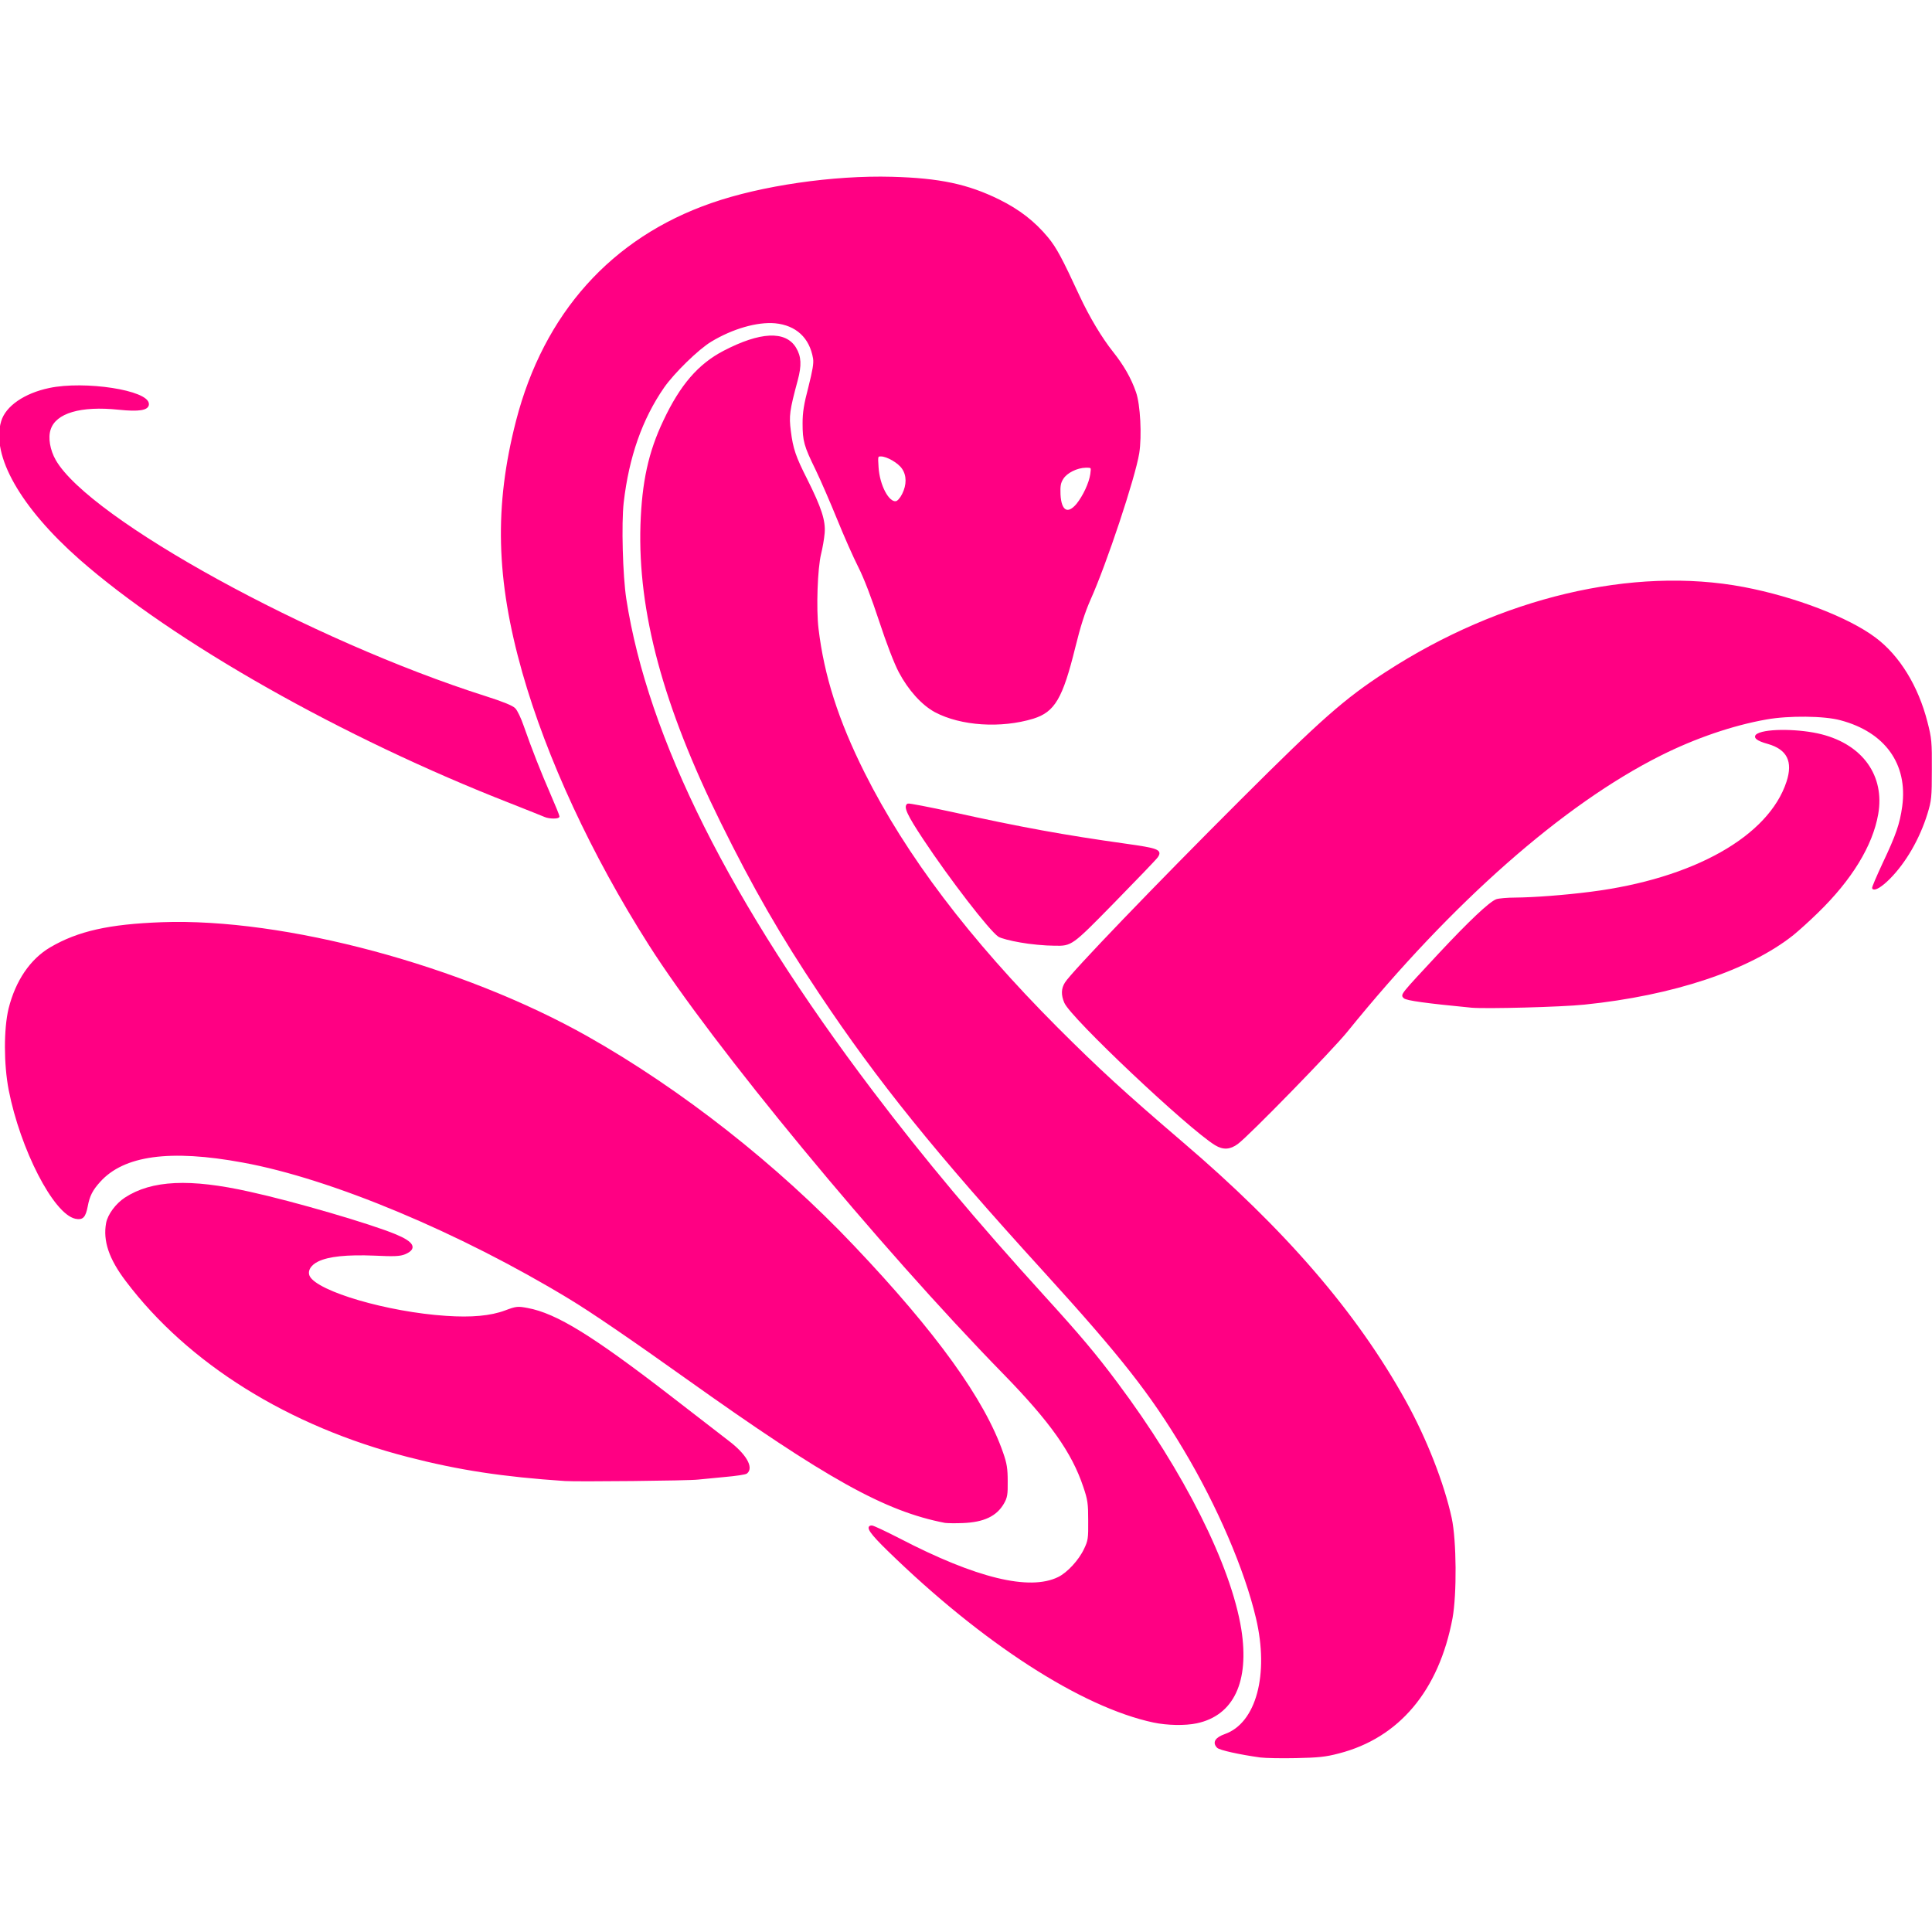
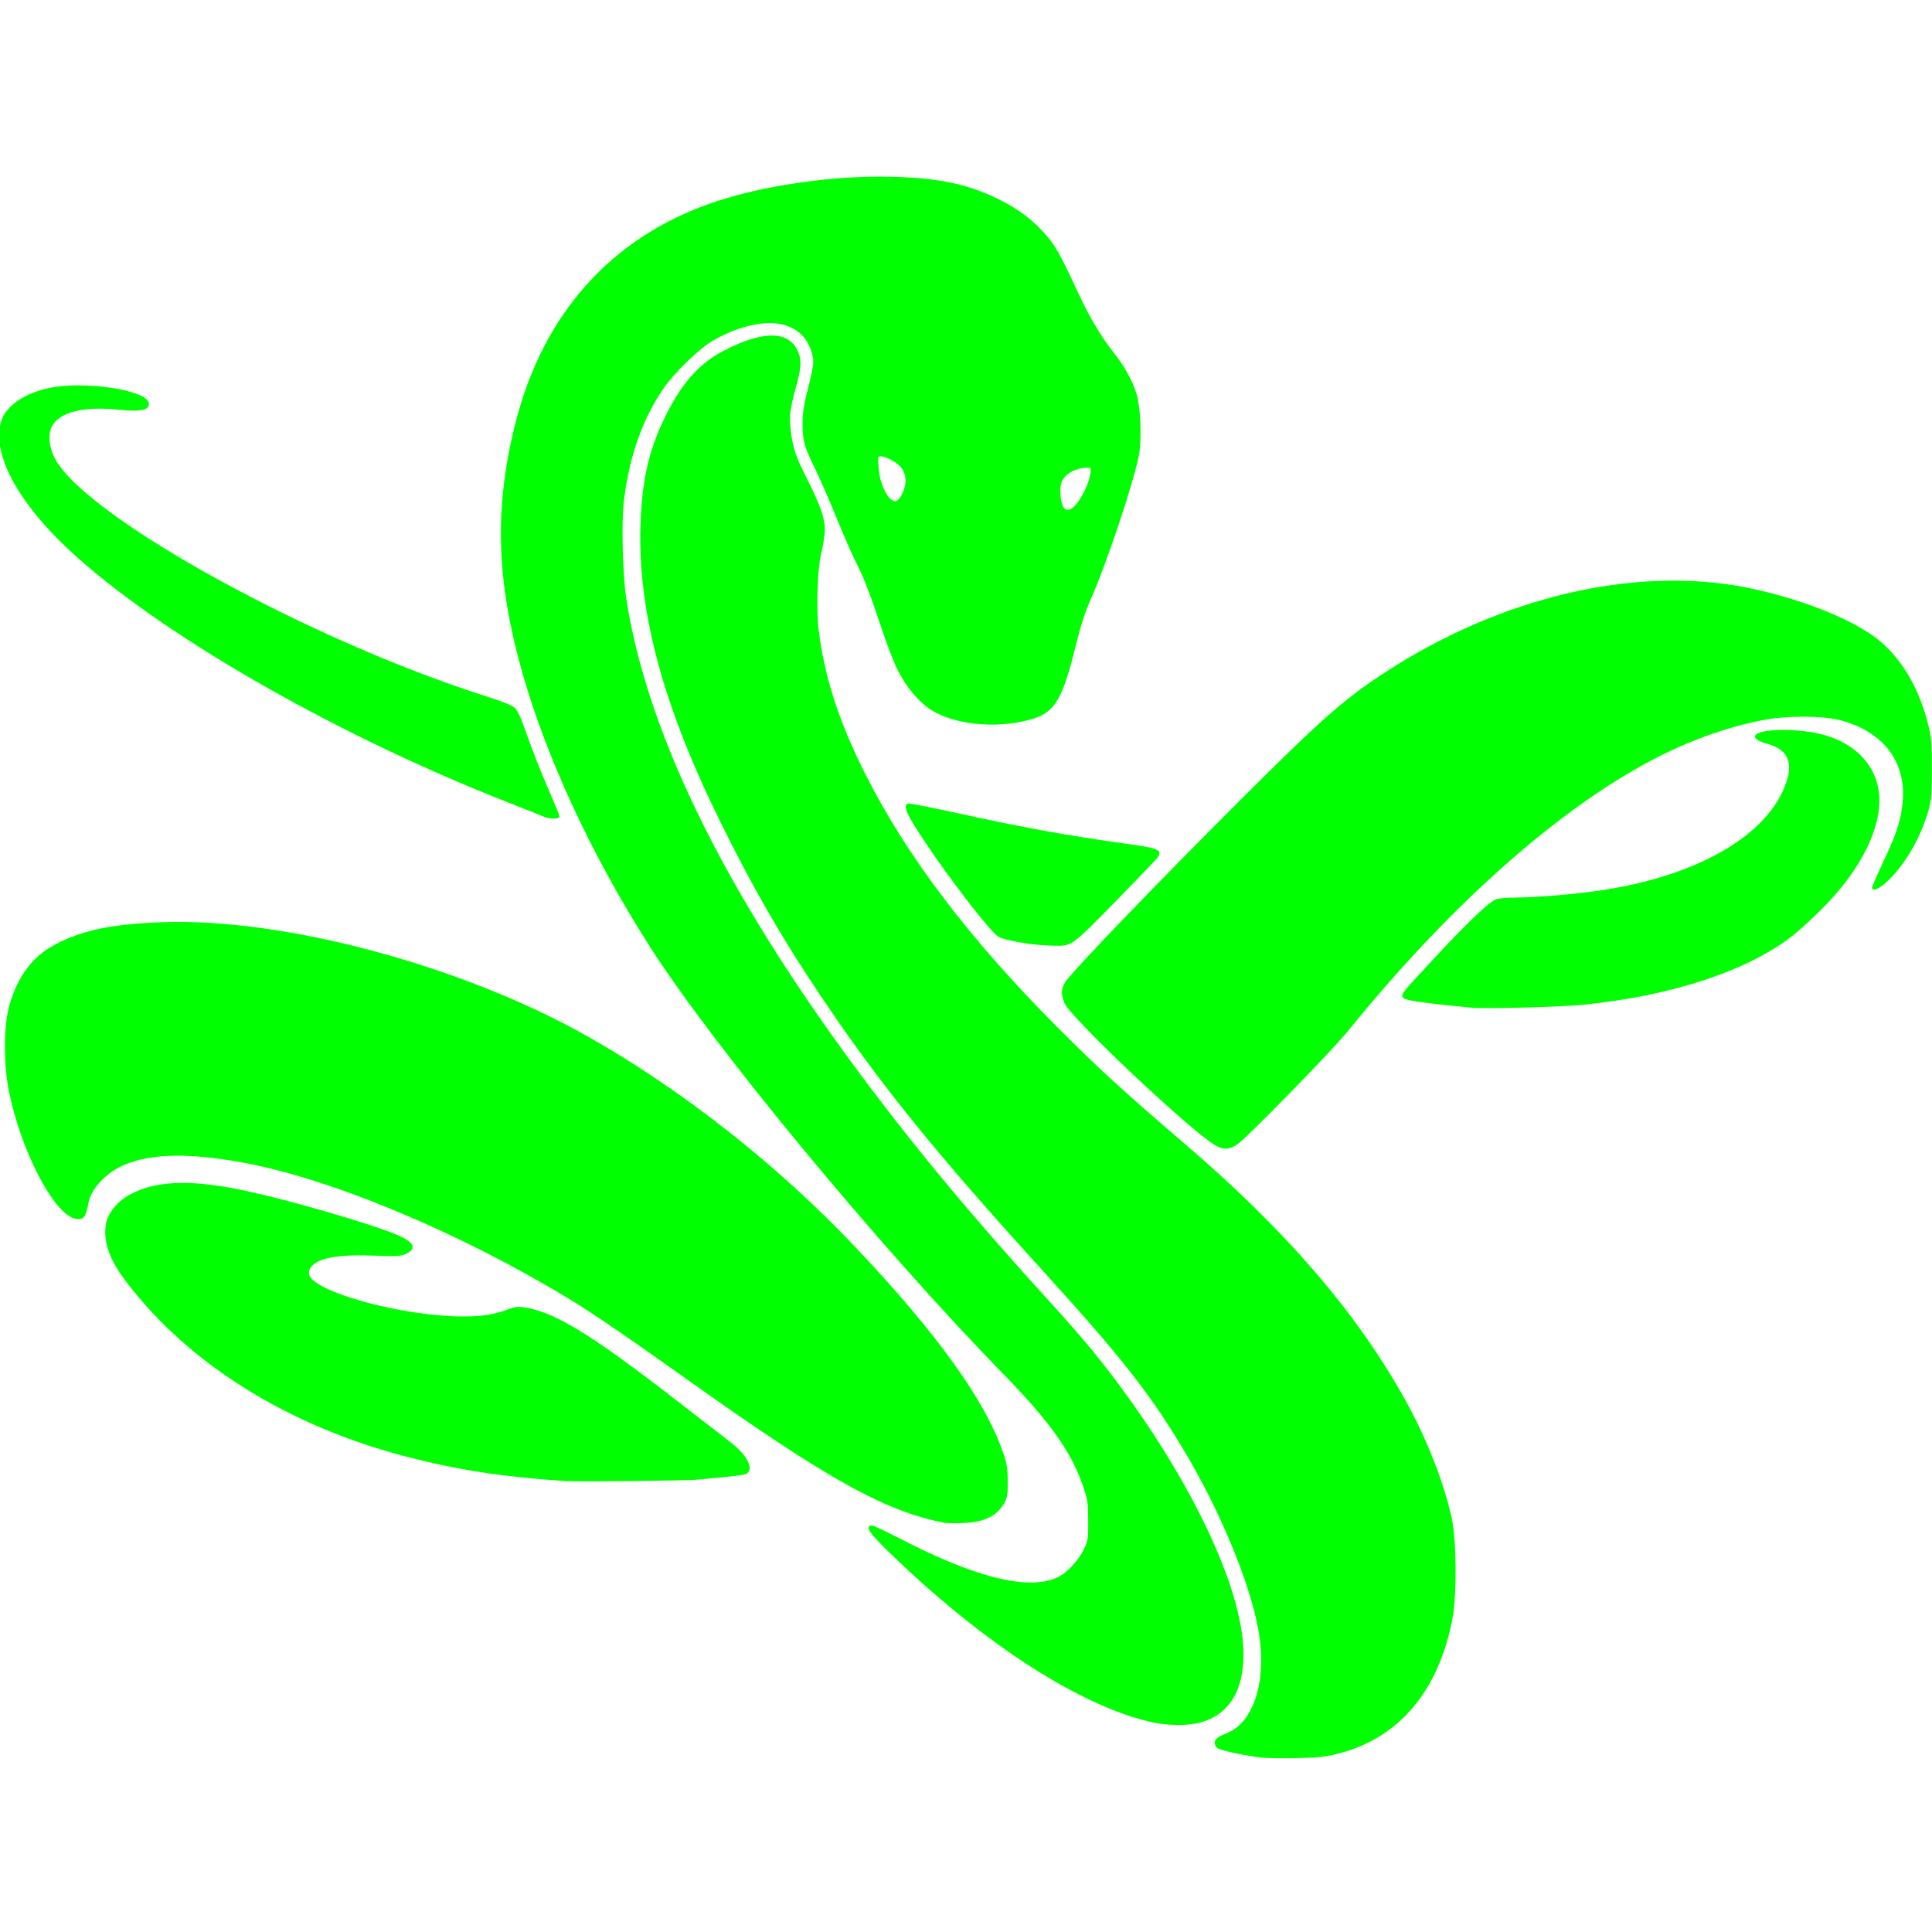
<svg xmlns="http://www.w3.org/2000/svg" width="1200" height="1200" viewBox="0 0 12000 12000">
-   <g fill="rgb(255,0,131)" stroke="rgb(255,0,131)" stroke-width="10">
+   <g fill="lime" stroke="lime" stroke-width="10">
    <g>
      <path d="M7828 10911 c-129 -18 -251 -45 -265 -59 -28 -29 -12 -56 47 -77 197 -70 279 -374 196 -725 -71 -302 -241 -698 -451 -1049 -208 -348 -389 -578 -871 -1108 -673 -739 -1027 -1178 -1391 -1723 -242 -362 -411 -656 -613 -1065 -357 -723 -514 -1306 -497 -1845 9 -265 49 -451 142 -646 104 -221 216 -350 372 -431 225 -117 380 -125 443 -21 32 53 35 106 10 199 -51 189 -55 222 -43 316 14 112 31 161 103 303 87 174 114 255 107 332 -3 35 -13 92 -22 128 -22 89 -31 341 -16 465 35 293 123 569 286 895 259 517 650 1033 1200 1585 256 256 414 401 775 710 641 547 1084 1061 1388 1610 129 233 237 509 284 725 30 140 32 471 5 620 -84 447 -329 740 -702 836 -83 22 -128 26 -265 29 -91 2 -191 0 -222 -4z" />
      <path d="M7165 10694 c-445 -95 -1058 -490 -1647 -1064 -110 -107 -140 -150 -103 -150 9 0 85 36 169 79 477 248 810 329 990 241 58 -28 131 -107 164 -178 25 -52 27 -67 26 -177 0 -107 -3 -130 -31 -212 -71 -213 -208 -406 -498 -703 -771 -789 -1811 -2048 -2202 -2665 -356 -560 -633 -1158 -784 -1689 -164 -579 -175 -1032 -39 -1561 172 -666 591 -1134 1210 -1349 309 -108 757 -173 1120 -163 295 8 470 45 665 141 125 62 219 135 301 234 52 63 87 129 195 362 60 129 138 260 209 349 65 82 111 161 141 248 27 75 37 271 20 378 -25 152 -201 683 -303 910 -34 77 -62 165 -94 295 -78 316 -126 398 -257 439 -200 61 -448 45 -608 -40 -81 -44 -163 -135 -222 -246 -29 -55 -77 -180 -122 -317 -47 -143 -94 -266 -129 -335 -31 -61 -90 -194 -132 -298 -42 -103 -102 -242 -134 -308 -72 -147 -80 -177 -80 -286 0 -67 8 -118 36 -224 26 -104 34 -148 29 -179 -22 -131 -108 -210 -240 -223 -112 -10 -266 34 -400 115 -80 48 -231 196 -294 286 -137 198 -219 433 -252 716 -15 132 -6 456 16 600 134 866 646 1889 1533 3060 318 420 645 810 1068 1275 220 242 318 358 450 535 414 553 705 1134 769 1530 51 324 -46 531 -273 579 -71 15 -182 13 -267 -5z m-475 -7561 c41 -51 79 -132 87 -188 6 -45 6 -45 -33 -45 -55 1 -120 33 -144 72 -17 27 -20 46 -18 99 5 106 50 131 108 62z m-1082 -63 c29 -58 29 -117 -1 -161 -24 -37 -97 -79 -135 -79 -24 0 -25 1 -20 73 7 112 65 222 113 215 12 -2 29 -20 43 -48z" />
      <path d="M5870 9454 c-372 -72 -730 -271 -1602 -892 -345 -246 -594 -416 -728 -497 -684 -415 -1482 -749 -2031 -849 -454 -84 -742 -44 -891 122 -47 52 -66 89 -78 154 -13 67 -28 82 -71 73 -133 -29 -338 -428 -410 -795 -31 -161 -31 -378 -1 -504 43 -172 133 -305 257 -378 171 -100 363 -143 690 -155 759 -28 1865 269 2645 710 580 328 1176 796 1651 1298 511 538 812 956 925 1284 23 65 28 98 28 175 1 82 -2 101 -23 137 -44 76 -121 113 -251 118 -47 2 -96 1 -110 -1z" />
      <path d="M3510 9194 c-386 -26 -657 -67 -975 -149 -740 -190 -1363 -578 -1750 -1091 -104 -137 -141 -248 -121 -357 10 -52 59 -118 114 -154 165 -108 401 -119 772 -36 278 61 749 199 906 264 113 47 131 84 58 115 -30 12 -64 14 -188 8 -170 -7 -287 5 -352 37 -50 24 -72 65 -54 99 52 97 487 224 850 248 158 11 278 0 369 -34 69 -26 77 -26 137 -15 178 33 401 170 899 555 154 119 311 240 348 269 107 81 154 162 114 195 -6 6 -68 15 -137 21 -69 7 -143 14 -165 16 -51 7 -752 14 -825 9z" />
      <path d="M7550 7109 c-167 -102 -897 -791 -935 -883 -20 -47 -19 -85 4 -121 40 -64 556 -601 1091 -1135 500 -499 642 -625 901 -793 712 -462 1532 -656 2219 -526 316 60 650 188 816 313 149 111 265 301 321 522 26 100 28 124 27 294 0 172 -2 191 -27 273 -48 155 -133 302 -232 402 -50 50 -90 74 -102 62 -3 -3 27 -72 65 -154 83 -175 107 -245 122 -354 36 -265 -108 -466 -387 -540 -102 -28 -324 -30 -463 -5 -209 37 -443 117 -658 225 -606 304 -1297 913 -1947 1716 -92 114 -611 646 -679 696 -47 35 -88 37 -136 8z" />
      <path d="M9140 6254 c-279 -27 -405 -44 -418 -58 -18 -18 -23 -12 220 -273 185 -198 311 -317 353 -333 14 -5 68 -10 118 -10 114 -1 303 -15 467 -36 639 -81 1109 -345 1221 -687 42 -128 3 -206 -119 -241 -70 -19 -93 -39 -64 -55 59 -32 264 -29 396 5 253 65 388 255 347 490 -34 195 -163 406 -373 610 -51 50 -120 112 -152 138 -274 218 -746 375 -1296 431 -143 15 -612 27 -700 19z" />
      <path d="M6338 5849 c-60 -10 -120 -26 -134 -35 -55 -37 -300 -354 -465 -603 -100 -151 -123 -201 -100 -215 5 -3 129 21 277 53 425 94 696 143 1074 196 201 28 225 37 197 77 -9 13 -132 141 -274 286 -258 263 -258 263 -363 261 -58 0 -153 -9 -212 -20z" />
      <path d="M3385 5070 c-11 -5 -107 -43 -213 -85 -1042 -407 -2091 -1001 -2675 -1514 -364 -321 -548 -643 -485 -853 27 -92 142 -171 294 -203 221 -47 614 14 614 95 0 34 -57 43 -182 30 -237 -25 -394 21 -428 126 -18 52 -4 131 32 194 210 367 1585 1123 2674 1469 107 34 168 59 181 74 12 12 35 60 51 107 51 146 108 290 166 423 31 71 56 133 56 138 0 11 -58 11 -85 -1z" />
    </g>
  </g>
</svg>
